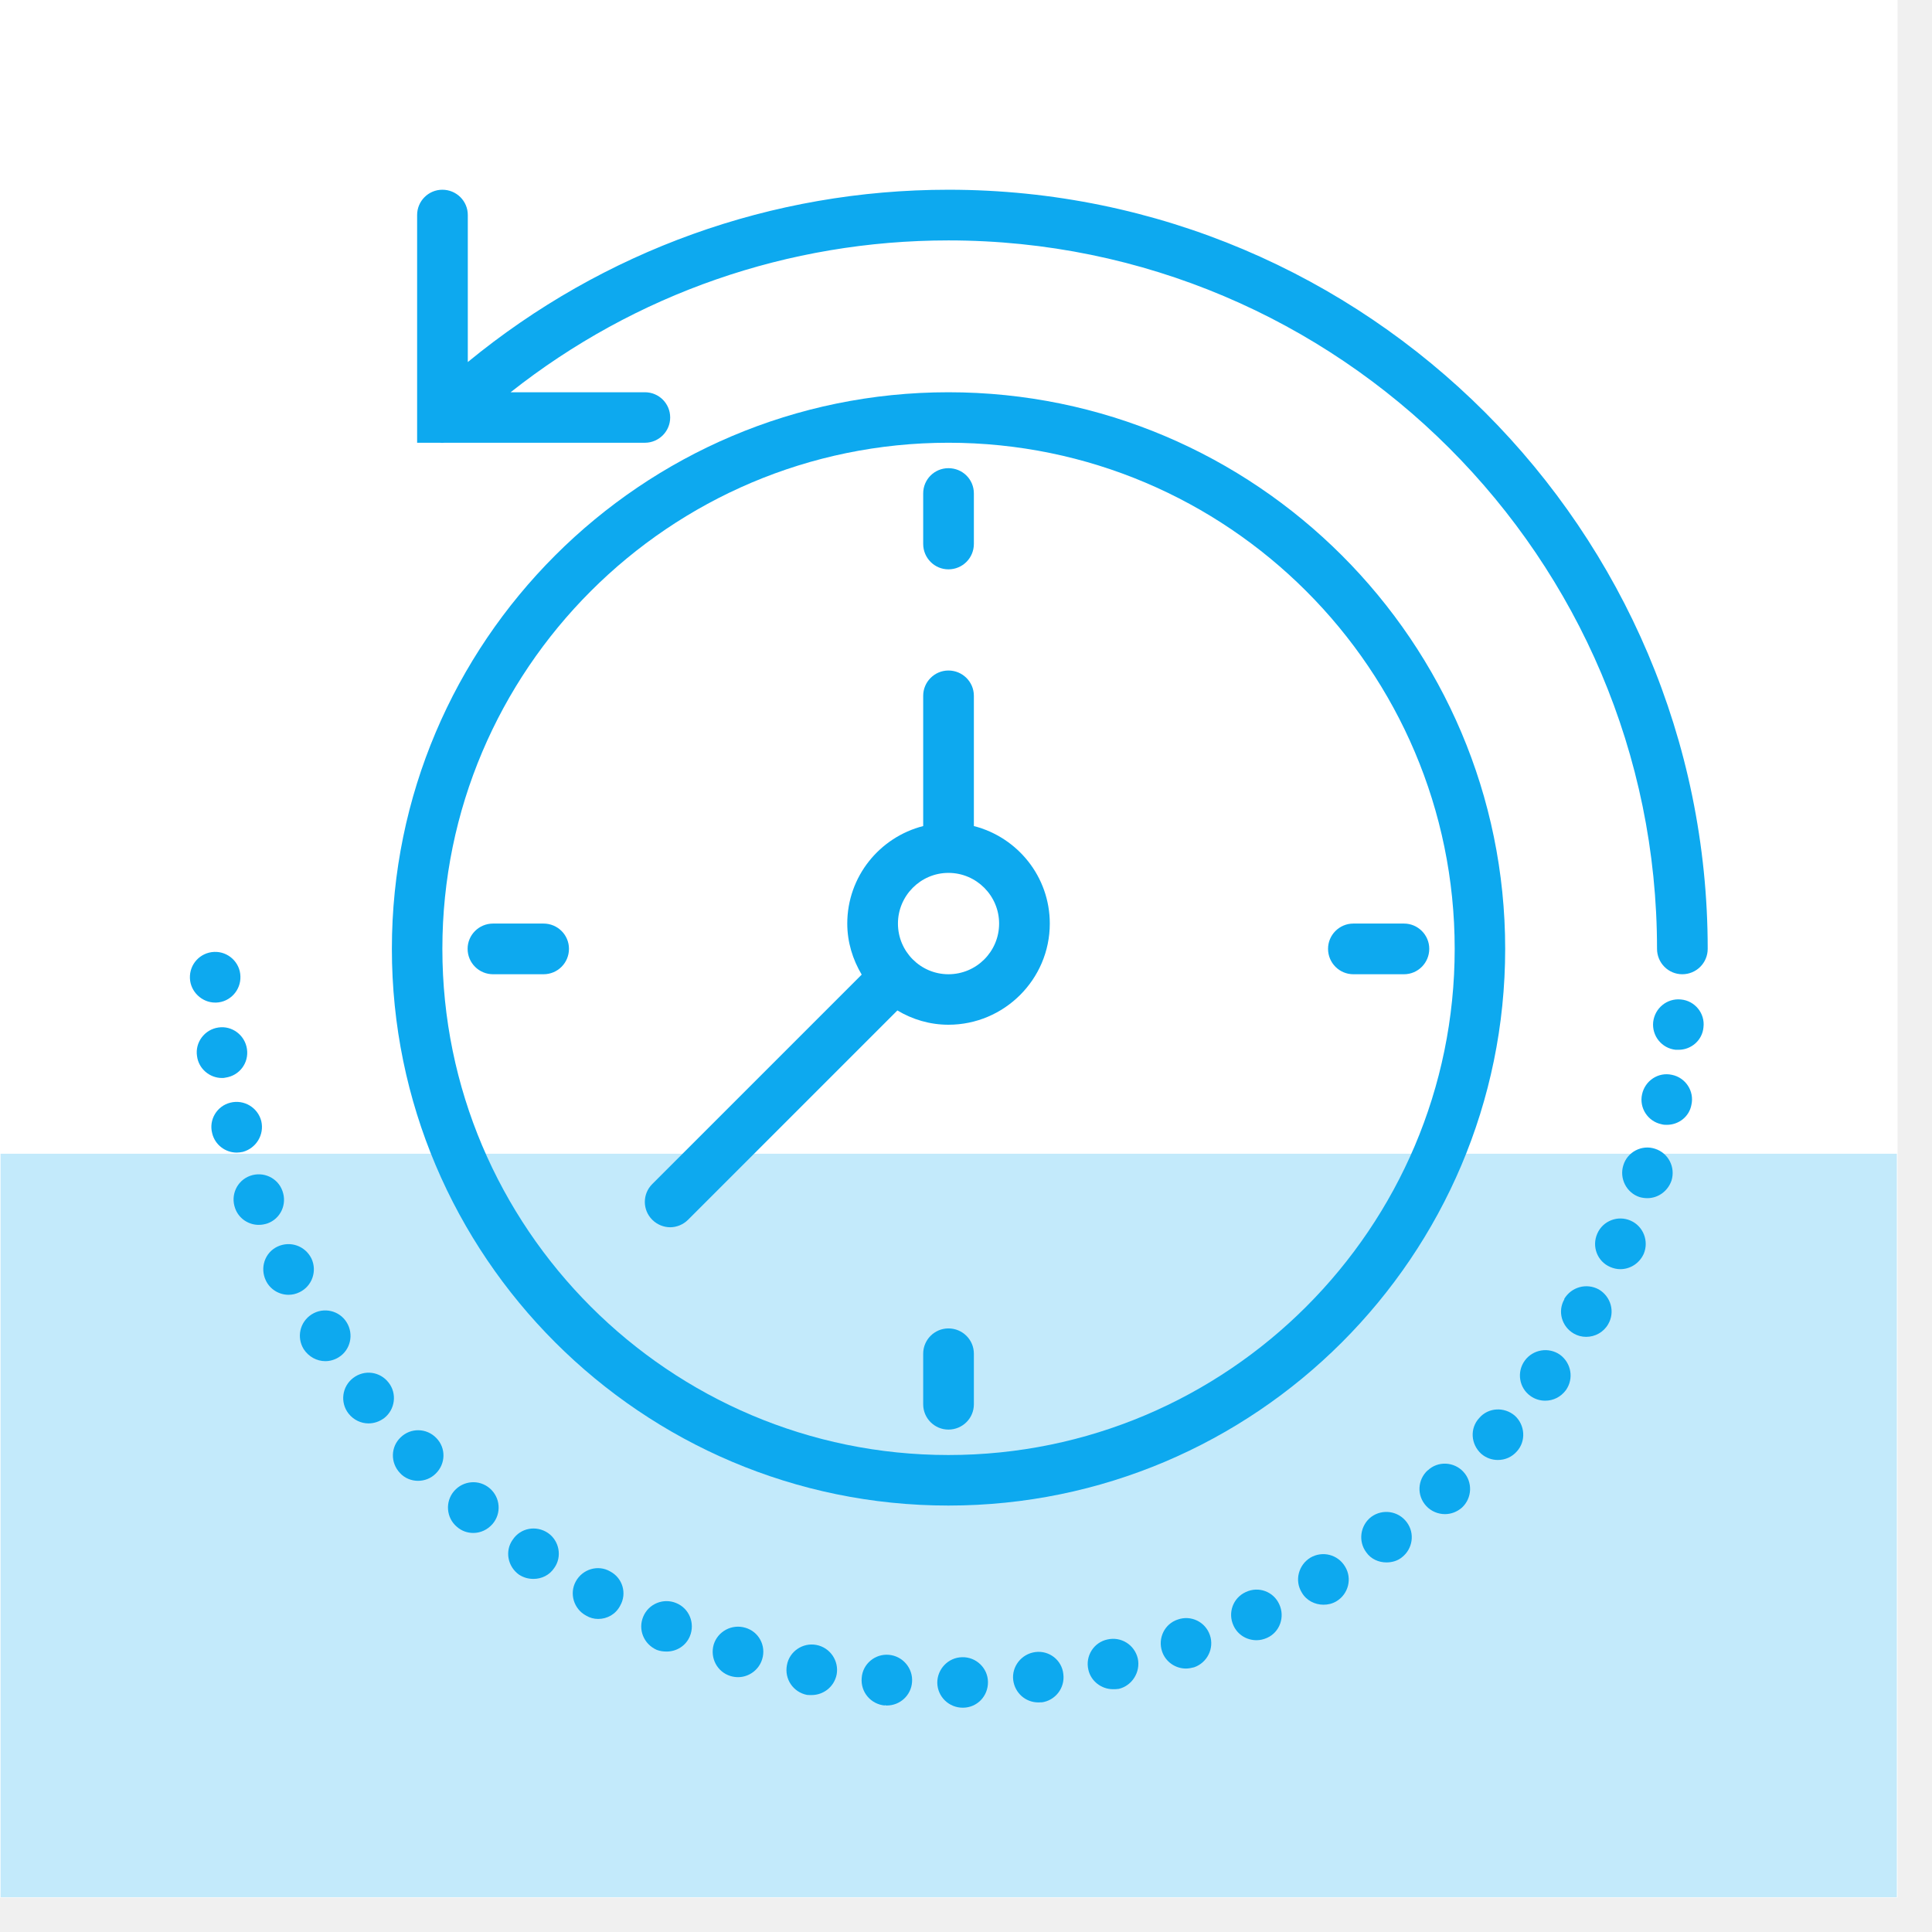
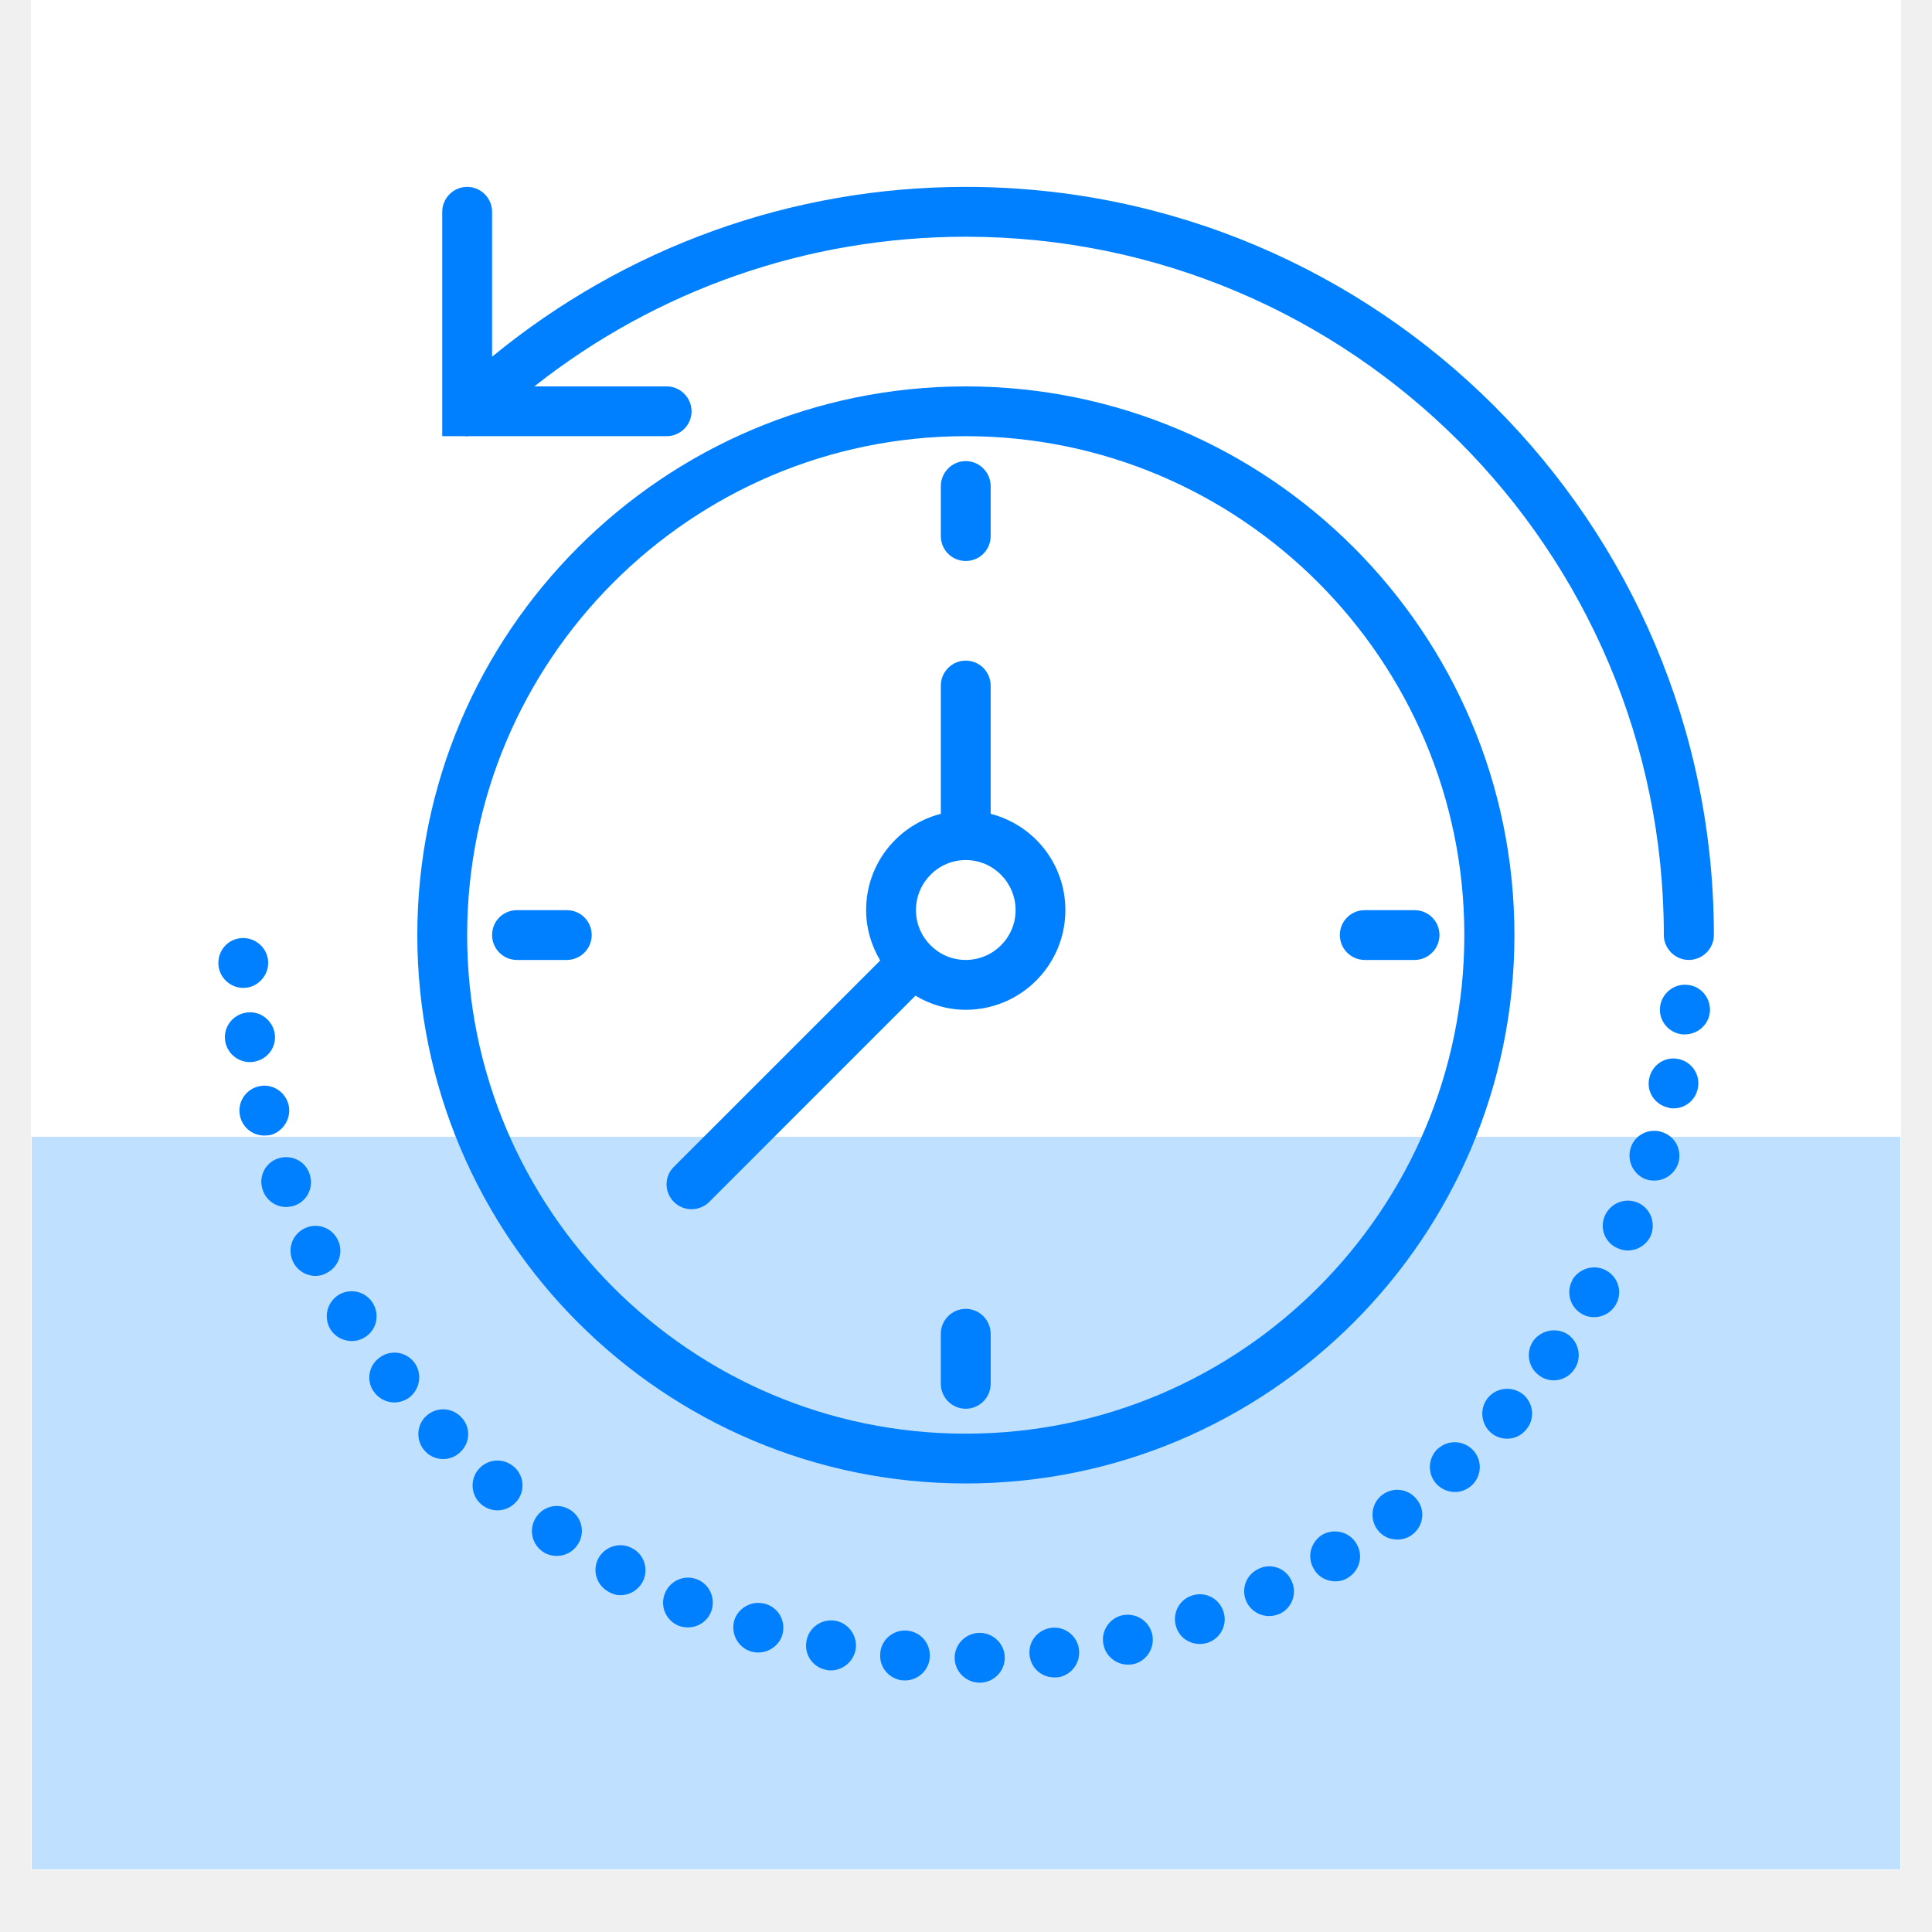
- <svg xmlns="http://www.w3.org/2000/svg" xmlns:xlink="http://www.w3.org/1999/xlink" width="41.25" viewBox="0 0 41.25 41.25" height="41.25" version="1.0">
+ <svg xmlns="http://www.w3.org/2000/svg" width="40" zoomAndPan="magnify" viewBox="0 0 30 30" height="40" preserveAspectRatio="xMidYMid meet" version="1.0">
  <defs>
-     <clipPath id="b">
-       <path d="M 0 0 L 40.512 0 L 40.512 40.512 L 0 40.512 Z M 0 0" />
-     </clipPath>
-     <clipPath id="c">
-       <path d="M 0 24 L 40.512 24 L 40.512 40.512 L 0 40.512 Z M 0 24" />
-     </clipPath>
-     <clipPath id="f">
-       <path d="M 0 0.516 L 40.512 0.516 L 40.512 16.512 L 0 16.512 Z M 0 0.516" />
-     </clipPath>
-     <clipPath id="e">
-       <path d="M0 0H41V17H0z" />
-     </clipPath>
-     <clipPath id="g">
-       <path d="M 8 4.051 L 36.461 4.051 L 36.461 21 L 8 21 Z M 8 4.051" />
-     </clipPath>
-     <clipPath id="h">
-       <path d="M 4.051 23 L 6 23 L 6 25 L 4.051 25 Z M 4.051 23" />
-     </clipPath>
-     <clipPath id="i">
-       <path d="M 4.051 21 L 6 21 L 6 24 L 4.051 24 Z M 4.051 21" />
-     </clipPath>
-     <clipPath id="j">
-       <path d="M 4.051 25 L 7 25 L 7 27 L 4.051 27 Z M 4.051 25" />
-     </clipPath>
-     <clipPath id="k">
-       <path d="M 4.051 20 L 6 20 L 6 22 L 4.051 22 Z M 4.051 20" />
-     </clipPath>
-     <clipPath id="l">
-       <path d="M 35 21 L 36.461 21 L 36.461 23 L 35 23 Z M 35 21" />
-     </clipPath>
-     <clipPath id="m">
-       <path d="M 35 22 L 36.461 22 L 36.461 25 L 35 25 Z M 35 22" />
-     </clipPath>
-     <clipPath id="n">
-       <path d="M 16 35 L 18 35 L 18 36.461 L 16 36.461 Z M 16 35" />
-     </clipPath>
-     <clipPath id="o">
-       <path d="M 18 35 L 20 35 L 20 36.461 L 18 36.461 Z M 18 35" />
-     </clipPath>
-     <clipPath id="p">
-       <path d="M 21 35 L 23 35 L 23 36.461 L 21 36.461 Z M 21 35" />
-     </clipPath>
-     <clipPath id="q">
-       <path d="M 23 34 L 25 34 L 25 36.461 L 23 36.461 Z M 23 34" />
-     </clipPath>
-     <clipPath id="r">
-       <path d="M 20 35 L 22 35 L 22 36.461 L 20 36.461 Z M 20 35" />
-     </clipPath>
-     <filter x="0%" y="0%" width="100%" xlink:type="simple" xlink:actuate="onLoad" height="100%" id="a" xlink:show="other">
+     <filter x="0%" y="0%" width="100%" height="100%" id="id1">
      <feColorMatrix values="0 0 0 0 1 0 0 0 0 1 0 0 0 0 1 0 0 0 1 0" color-interpolation-filters="sRGB" />
    </filter>
-     <mask id="d">
-       <g filter="url(#a)">
-         <path fill-opacity=".247" d="M-4.125 -4.125H45.375V45.375H-4.125z" />
+     <clipPath id="id2">
+       <path d="M 0.484 0 L 29.516 0 L 29.516 29.031 L 0.484 29.031 Z M 0.484 0 " clip-rule="nonzero" />
+     </clipPath>
+     <clipPath id="id3">
+       <path d="M 0.484 17 L 29.516 17 L 29.516 29.031 L 0.484 29.031 Z M 0.484 17 " clip-rule="nonzero" />
+     </clipPath>
+     <mask id="id4">
+       <g filter="url(#id1)">
+         <rect x="-3" width="36" fill="#000000" y="-3" height="36" fill-opacity="0.247" />
      </g>
    </mask>
+     <clipPath id="id5">
+       <path d="M 0.484 0.652 L 29.516 0.652 L 29.516 12.031 L 0.484 12.031 Z M 0.484 0.652 " clip-rule="nonzero" />
+     </clipPath>
+     <clipPath id="id6">
+       <rect x="0" width="30" y="0" height="13" />
+     </clipPath>
+     <clipPath id="id7">
+       <path d="M 6 2.902 L 26.613 2.902 L 26.613 15 L 6 15 Z M 6 2.902 " clip-rule="nonzero" />
+     </clipPath>
+     <clipPath id="id8">
+       <path d="M 3.387 16 L 5 16 L 5 18 L 3.387 18 Z M 3.387 16 " clip-rule="nonzero" />
+     </clipPath>
+     <clipPath id="id9">
+       <path d="M 3.387 15 L 5 15 L 5 17 L 3.387 17 Z M 3.387 15 " clip-rule="nonzero" />
+     </clipPath>
+     <clipPath id="id10">
+       <path d="M 3.387 14 L 5 14 L 5 16 L 3.387 16 Z M 3.387 14 " clip-rule="nonzero" />
+     </clipPath>
+     <clipPath id="id11">
+       <path d="M 25 15 L 26.613 15 L 26.613 17 L 25 17 Z M 25 15 " clip-rule="nonzero" />
+     </clipPath>
+     <clipPath id="id12">
+       <path d="M 25 16 L 26.613 16 L 26.613 18 L 25 18 Z M 25 16 " clip-rule="nonzero" />
+     </clipPath>
+     <clipPath id="id13">
+       <path d="M 25 17 L 26.613 17 L 26.613 19 L 25 19 Z M 25 17 " clip-rule="nonzero" />
+     </clipPath>
+     <clipPath id="id14">
+       <path d="M 13 25 L 15 25 L 15 26.129 L 13 26.129 Z M 13 25 " clip-rule="nonzero" />
+     </clipPath>
+     <clipPath id="id15">
+       <path d="M 15 25 L 17 25 L 17 26.129 L 15 26.129 Z M 15 25 " clip-rule="nonzero" />
+     </clipPath>
+     <clipPath id="id16">
+       <path d="M 14 25 L 16 25 L 16 26.129 L 14 26.129 Z M 14 25 " clip-rule="nonzero" />
+     </clipPath>
  </defs>
-   <g clip-path="url(#b)" fill="#FFF">
-     <path d="M 0 0 L 40.512 0 L 40.512 40.512 L 0 40.512 Z M 0 0" />
-     <path d="M 0 0 L 40.512 0 L 40.512 40.512 L 0 40.512 Z M 0 0" />
+   <g clip-path="url(#id2)">
+     <path fill="#ffffff" d="M 0.484 0 L 29.516 0 L 29.516 29.031 L 0.484 29.031 Z M 0.484 0 " fill-opacity="1" fill-rule="nonzero" />
+     <path fill="#ffffff" d="M 0.484 0 L 29.516 0 L 29.516 29.031 L 0.484 29.031 Z M 0.484 0 " fill-opacity="1" fill-rule="nonzero" />
+     <path fill="#ffffff" d="M 0.484 0 L 29.516 0 L 29.516 29.031 L 0.484 29.031 Z M 0.484 0 " fill-opacity="1" fill-rule="nonzero" />
  </g>
-   <g clip-path="url(#c)">
-     <g mask="url(#d)">
-       <g>
-         <g clip-path="url(#e)" transform="translate(0 24)">
-           <g clip-path="url(#f)">
-             <path fill="#0DA9EF" d="M 0.012 0.633 L 40.5 0.633 L 40.5 16.836 L 0.012 16.836 Z M 0.012 0.633" />
+   <g clip-path="url(#id3)">
+     <g mask="url(#id4)">
+       <g transform="matrix(1, 0, 0, 1, 0, 17)">
+         <g clip-path="url(#id6)">
+           <g clip-path="url(#id5)">
+             <path fill="#0080ff" d="M 0.492 0.652 L 29.508 0.652 L 29.508 12.266 L 0.492 12.266 L 0.492 0.652 " fill-opacity="1" fill-rule="nonzero" />
          </g>
        </g>
      </g>
    </g>
  </g>
-   <path fill="#0DA9EF" d="M 20.25 32.145 C 26.805 32.145 32.137 26.812 32.137 20.258 C 32.137 13.707 26.805 8.375 20.25 8.375 C 13.699 8.375 8.367 13.707 8.367 20.258 C 8.367 26.812 13.699 32.145 20.25 32.145 Z M 20.25 9.453 C 26.211 9.453 31.059 14.301 31.059 20.258 C 31.059 26.219 26.211 31.066 20.25 31.066 C 14.293 31.066 9.445 26.219 9.445 20.258 C 9.445 14.301 14.293 9.453 20.25 9.453 Z M 20.25 9.453" />
-   <path fill="#0DA9EF" d="M 20.25 12.156 C 20.551 12.156 20.793 11.914 20.793 11.613 L 20.793 10.535 C 20.793 10.234 20.551 9.996 20.25 9.996 C 19.953 9.996 19.711 10.234 19.711 10.535 L 19.711 11.613 C 19.711 11.914 19.953 12.156 20.25 12.156 Z M 20.25 12.156" />
-   <path fill="#0DA9EF" d="M 20.25 28.363 C 19.953 28.363 19.711 28.605 19.711 28.902 L 19.711 29.984 C 19.711 30.281 19.953 30.523 20.25 30.523 C 20.551 30.523 20.793 30.281 20.793 29.984 L 20.793 28.902 C 20.793 28.605 20.551 28.363 20.25 28.363 Z M 20.25 28.363" />
-   <path fill="#0DA9EF" d="M 28.895 20.801 L 29.977 20.801 C 30.273 20.801 30.516 20.559 30.516 20.258 C 30.516 19.961 30.273 19.719 29.977 19.719 L 28.895 19.719 C 28.598 19.719 28.355 19.961 28.355 20.258 C 28.355 20.559 28.598 20.801 28.895 20.801 Z M 28.895 20.801" />
-   <path fill="#0DA9EF" d="M 11.605 19.719 L 10.527 19.719 C 10.227 19.719 9.984 19.961 9.984 20.258 C 9.984 20.559 10.227 20.801 10.527 20.801 L 11.605 20.801 C 11.906 20.801 12.148 20.559 12.148 20.258 C 12.148 19.961 11.906 19.719 11.605 19.719 Z M 11.605 19.719" />
-   <path fill="#0DA9EF" d="M 14.309 26.203 C 14.445 26.203 14.586 26.148 14.691 26.043 L 19.16 21.574 C 19.48 21.766 19.852 21.879 20.25 21.879 C 21.441 21.879 22.414 20.91 22.414 19.719 C 22.414 18.715 21.723 17.875 20.793 17.637 L 20.793 14.855 C 20.793 14.559 20.551 14.316 20.25 14.316 C 19.953 14.316 19.711 14.559 19.711 14.855 L 19.711 17.637 C 18.781 17.875 18.09 18.715 18.09 19.719 C 18.09 20.117 18.207 20.488 18.398 20.809 L 13.926 25.281 C 13.715 25.492 13.715 25.832 13.926 26.043 C 14.031 26.148 14.172 26.203 14.309 26.203 Z M 20.25 18.637 C 20.848 18.637 21.332 19.125 21.332 19.719 C 21.332 20.316 20.848 20.801 20.25 20.801 C 19.656 20.801 19.172 20.316 19.172 19.719 C 19.172 19.125 19.656 18.637 20.25 18.637 Z M 20.25 18.637" />
-   <g clip-path="url(#g)">
-     <path fill="#0DA9EF" d="M 9.492 9.453 L 13.77 9.453 C 14.066 9.453 14.309 9.211 14.309 8.914 C 14.309 8.613 14.066 8.375 13.77 8.375 L 10.902 8.375 C 13.562 6.273 16.832 5.133 20.25 5.133 C 28.594 5.133 35.379 11.918 35.379 20.258 C 35.379 20.559 35.621 20.801 35.918 20.801 C 36.219 20.801 36.461 20.559 36.461 20.258 C 36.461 11.324 29.188 4.051 20.25 4.051 C 16.48 4.051 12.883 5.352 9.988 7.73 L 9.988 4.59 C 9.988 4.293 9.746 4.051 9.445 4.051 C 9.148 4.051 8.906 4.293 8.906 4.59 L 8.906 9.453 L 9.387 9.453 C 9.422 9.457 9.457 9.457 9.492 9.453 Z M 9.492 9.453" />
+   <path fill="#0080ff" d="M 14.996 23.035 C 19.691 23.035 23.516 19.215 23.516 14.52 C 23.516 9.82 19.691 6 14.996 6 C 10.301 6 6.48 9.82 6.48 14.52 C 6.48 19.215 10.301 23.035 14.996 23.035 Z M 14.996 6.773 C 19.266 6.773 22.738 10.25 22.738 14.52 C 22.738 18.789 19.266 22.262 14.996 22.262 C 10.727 22.262 7.254 18.789 7.254 14.52 C 7.254 10.25 10.727 6.773 14.996 6.773 Z M 14.996 6.773 " fill-opacity="1" fill-rule="nonzero" />
+   <path fill="#0080ff" d="M 14.996 8.711 C 15.211 8.711 15.383 8.539 15.383 8.324 L 15.383 7.551 C 15.383 7.336 15.211 7.16 14.996 7.16 C 14.781 7.16 14.609 7.336 14.609 7.551 L 14.609 8.324 C 14.609 8.539 14.781 8.711 14.996 8.711 Z M 14.996 8.711 " fill-opacity="1" fill-rule="nonzero" />
+   <path fill="#0080ff" d="M 14.996 20.324 C 14.781 20.324 14.609 20.5 14.609 20.711 L 14.609 21.488 C 14.609 21.699 14.781 21.875 14.996 21.875 C 15.211 21.875 15.383 21.699 15.383 21.488 L 15.383 20.711 C 15.383 20.5 15.211 20.324 14.996 20.324 Z M 14.996 20.324 " fill-opacity="1" fill-rule="nonzero" />
+   <path fill="#0080ff" d="M 21.191 14.906 L 21.965 14.906 C 22.18 14.906 22.352 14.73 22.352 14.52 C 22.352 14.305 22.18 14.133 21.965 14.133 L 21.191 14.133 C 20.977 14.133 20.805 14.305 20.805 14.52 C 20.805 14.73 20.977 14.906 21.191 14.906 Z M 21.191 14.906 " fill-opacity="1" fill-rule="nonzero" />
+   <path fill="#0080ff" d="M 8.801 14.133 L 8.027 14.133 C 7.812 14.133 7.641 14.305 7.641 14.52 C 7.641 14.73 7.812 14.906 8.027 14.906 L 8.801 14.906 C 9.016 14.906 9.188 14.73 9.188 14.52 C 9.188 14.305 9.016 14.133 8.801 14.133 Z M 8.801 14.133 " fill-opacity="1" fill-rule="nonzero" />
+   <path fill="#0080ff" d="M 10.738 18.777 C 10.836 18.777 10.938 18.738 11.012 18.664 L 14.215 15.461 C 14.445 15.598 14.711 15.68 14.996 15.68 C 15.852 15.68 16.543 14.984 16.543 14.133 C 16.543 13.41 16.051 12.809 15.383 12.637 L 15.383 10.645 C 15.383 10.434 15.211 10.258 14.996 10.258 C 14.781 10.258 14.609 10.434 14.609 10.645 L 14.609 12.637 C 13.941 12.809 13.449 13.41 13.449 14.133 C 13.449 14.418 13.531 14.684 13.668 14.914 L 10.465 18.117 C 10.312 18.266 10.312 18.512 10.465 18.664 C 10.539 18.738 10.637 18.777 10.738 18.777 Z M 14.996 13.355 C 15.422 13.355 15.77 13.703 15.77 14.133 C 15.77 14.559 15.422 14.906 14.996 14.906 C 14.57 14.906 14.223 14.559 14.223 14.133 C 14.223 13.703 14.57 13.355 14.996 13.355 Z M 14.996 13.355 " fill-opacity="1" fill-rule="nonzero" />
+   <g clip-path="url(#id7)">
+     <path fill="#0080ff" d="M 7.285 6.773 L 10.352 6.773 C 10.562 6.773 10.738 6.602 10.738 6.387 C 10.738 6.172 10.562 6 10.352 6 L 8.297 6 C 10.203 4.496 12.547 3.676 14.996 3.676 C 20.973 3.676 25.836 8.539 25.836 14.52 C 25.836 14.73 26.012 14.906 26.223 14.906 C 26.438 14.906 26.613 14.73 26.613 14.52 C 26.613 8.113 21.402 2.902 14.996 2.902 C 12.293 2.902 9.715 3.836 7.641 5.539 L 7.641 3.289 C 7.641 3.078 7.469 2.902 7.254 2.902 C 7.039 2.902 6.867 3.078 6.867 3.289 L 6.867 6.773 L 7.211 6.773 C 7.238 6.777 7.262 6.777 7.285 6.773 Z M 7.285 6.773 " fill-opacity="1" fill-rule="nonzero" />
  </g>
-   <path fill="#0DA9EF" d="M 6.648 26.867 C 6.512 26.598 6.195 26.488 5.922 26.617 C 5.652 26.746 5.547 27.07 5.676 27.34 C 5.766 27.531 5.961 27.645 6.16 27.645 C 6.238 27.645 6.316 27.629 6.395 27.59 C 6.664 27.461 6.777 27.137 6.648 26.867 Z M 6.648 26.867" />
-   <path fill="#0DA9EF" d="M 8.297 29.52 C 8.113 29.281 7.777 29.238 7.539 29.422 C 7.301 29.605 7.258 29.945 7.441 30.18 C 7.551 30.32 7.711 30.391 7.867 30.391 C 7.988 30.391 8.102 30.352 8.203 30.277 C 8.438 30.094 8.48 29.75 8.297 29.52 Z M 8.297 29.52" />
-   <path fill="#0DA9EF" d="M 7.402 28.234 C 7.246 27.98 6.91 27.902 6.656 28.062 C 6.402 28.223 6.328 28.551 6.484 28.805 C 6.59 28.969 6.766 29.062 6.945 29.062 C 7.043 29.062 7.141 29.035 7.23 28.98 C 7.484 28.824 7.559 28.488 7.402 28.234 Z M 7.402 28.234" />
-   <path fill="#0DA9EF" d="M 8.555 30.688 C 8.34 30.891 8.332 31.23 8.539 31.449 C 8.641 31.562 8.785 31.617 8.926 31.617 C 9.062 31.617 9.199 31.566 9.301 31.465 C 9.516 31.258 9.527 30.918 9.316 30.703 C 9.109 30.488 8.77 30.48 8.555 30.688 Z M 8.555 30.688" />
-   <path fill="#0DA9EF" d="M 9.695 31.836 C 9.5 32.062 9.527 32.406 9.754 32.598 C 9.855 32.688 9.98 32.73 10.105 32.73 C 10.258 32.73 10.406 32.664 10.516 32.539 C 10.711 32.312 10.684 31.973 10.457 31.777 C 10.23 31.582 9.891 31.609 9.695 31.836 Z M 9.695 31.836" />
-   <g clip-path="url(#h)">
-     <path fill="#0DA9EF" d="M 5.184 24.594 C 5.469 24.516 5.648 24.227 5.578 23.934 C 5.504 23.648 5.211 23.469 4.918 23.543 C 4.633 23.613 4.453 23.906 4.531 24.199 C 4.59 24.441 4.809 24.609 5.055 24.609 C 5.098 24.609 5.141 24.602 5.184 24.594 Z M 5.184 24.594" />
+   <path fill="#0080ff" d="M 5.246 19.254 C 5.152 19.059 4.922 18.98 4.73 19.074 C 4.535 19.168 4.457 19.398 4.551 19.594 C 4.617 19.73 4.754 19.812 4.898 19.812 C 4.953 19.812 5.012 19.801 5.066 19.77 C 5.258 19.68 5.34 19.445 5.246 19.254 Z M 5.246 19.254 " fill-opacity="1" fill-rule="nonzero" />
+   <path fill="#0080ff" d="M 6.43 21.152 C 6.297 20.984 6.055 20.953 5.887 21.086 C 5.715 21.215 5.684 21.461 5.816 21.625 C 5.895 21.727 6.012 21.777 6.121 21.777 C 6.207 21.777 6.289 21.75 6.363 21.695 C 6.527 21.562 6.559 21.32 6.43 21.152 Z M 6.43 21.152 " fill-opacity="1" fill-rule="nonzero" />
+   <path fill="#0080ff" d="M 5.789 20.234 C 5.676 20.051 5.438 19.996 5.254 20.109 C 5.074 20.227 5.02 20.461 5.133 20.645 C 5.203 20.758 5.332 20.824 5.461 20.824 C 5.531 20.824 5.602 20.805 5.664 20.766 C 5.848 20.656 5.902 20.414 5.789 20.234 Z M 5.789 20.234 " fill-opacity="1" fill-rule="nonzero" />
+   <path fill="#0080ff" d="M 6.613 21.992 C 6.461 22.137 6.457 22.383 6.602 22.535 C 6.676 22.617 6.781 22.656 6.883 22.656 C 6.977 22.656 7.074 22.621 7.148 22.547 C 7.305 22.402 7.312 22.156 7.16 22.004 C 7.012 21.848 6.77 21.844 6.613 21.992 Z M 6.613 21.992 " fill-opacity="1" fill-rule="nonzero" />
+   <path fill="#0080ff" d="M 7.43 22.816 C 7.293 22.977 7.312 23.223 7.473 23.359 C 7.547 23.422 7.637 23.453 7.727 23.453 C 7.832 23.453 7.941 23.406 8.02 23.316 C 8.16 23.156 8.141 22.91 7.977 22.773 C 7.812 22.633 7.57 22.652 7.43 22.816 Z M 7.43 22.816 " fill-opacity="1" fill-rule="nonzero" />
+   <g clip-path="url(#id8)">
+     <path fill="#0080ff" d="M 4.199 17.625 C 4.402 17.57 4.531 17.359 4.48 17.152 C 4.426 16.945 4.219 16.816 4.008 16.871 C 3.805 16.922 3.676 17.133 3.73 17.34 C 3.773 17.516 3.93 17.633 4.105 17.633 C 4.137 17.633 4.168 17.629 4.199 17.625 Z M 4.199 17.625 " fill-opacity="1" fill-rule="nonzero" />
  </g>
-   <g clip-path="url(#i)">
-     <path fill="#0DA9EF" d="M 4.816 23.008 C 5.113 22.965 5.316 22.695 5.273 22.398 C 5.23 22.102 4.957 21.895 4.664 21.938 C 4.367 21.98 4.16 22.258 4.207 22.551 C 4.242 22.82 4.477 23.016 4.738 23.016 C 4.766 23.016 4.789 23.016 4.816 23.008 Z M 4.816 23.008" />
+   <g clip-path="url(#id9)">
+     <path fill="#0080ff" d="M 3.934 16.488 C 4.148 16.457 4.297 16.266 4.266 16.051 C 4.234 15.84 4.035 15.691 3.828 15.723 C 3.613 15.754 3.465 15.949 3.496 16.16 C 3.523 16.352 3.691 16.492 3.879 16.492 C 3.898 16.492 3.914 16.492 3.934 16.488 Z M 3.934 16.488 " fill-opacity="1" fill-rule="nonzero" />
  </g>
-   <g clip-path="url(#j)">
-     <path fill="#0DA9EF" d="M 6.031 25.43 C 5.934 25.148 5.621 25.004 5.34 25.105 C 5.059 25.207 4.918 25.516 5.02 25.797 C 5.098 26.02 5.309 26.152 5.523 26.152 C 5.59 26.152 5.648 26.141 5.711 26.121 C 5.992 26.02 6.133 25.711 6.031 25.43 Z M 6.031 25.43" />
+   <path fill="#0080ff" d="M 4.805 18.223 C 4.738 18.023 4.512 17.918 4.309 17.992 C 4.109 18.062 4.008 18.285 4.082 18.484 C 4.137 18.645 4.289 18.742 4.441 18.742 C 4.488 18.742 4.531 18.734 4.578 18.719 C 4.777 18.645 4.879 18.426 4.805 18.223 Z M 4.805 18.223 " fill-opacity="1" fill-rule="nonzero" />
+   <g clip-path="url(#id10)">
+     <path fill="#0080ff" d="M 3.777 15.34 C 3.781 15.34 3.789 15.34 3.793 15.34 C 4.004 15.332 4.172 15.148 4.164 14.938 C 4.156 14.723 3.973 14.559 3.762 14.566 C 3.547 14.574 3.383 14.75 3.391 14.969 C 3.398 15.172 3.57 15.34 3.777 15.34 Z M 3.777 15.34 " fill-opacity="1" fill-rule="nonzero" />
  </g>
-   <g clip-path="url(#k)">
-     <path fill="#0DA9EF" d="M 4.594 21.406 C 4.602 21.406 4.609 21.406 4.617 21.406 C 4.914 21.395 5.145 21.141 5.133 20.844 C 5.125 20.547 4.871 20.312 4.574 20.324 C 4.277 20.336 4.043 20.582 4.055 20.887 C 4.066 21.172 4.309 21.406 4.594 21.406 Z M 4.594 21.406" />
+   <path fill="#0080ff" d="M 8.328 23.555 C 8.207 23.73 8.25 23.969 8.426 24.094 C 8.496 24.141 8.57 24.16 8.648 24.16 C 8.77 24.16 8.891 24.102 8.965 23.992 C 9.09 23.816 9.043 23.574 8.867 23.453 C 8.688 23.332 8.449 23.375 8.328 23.555 Z M 8.328 23.555 " fill-opacity="1" fill-rule="nonzero" />
+   <path fill="#0080ff" d="M 22.328 22.496 L 22.328 22.492 C 22.172 22.641 22.16 22.883 22.305 23.043 C 22.383 23.125 22.488 23.168 22.594 23.168 C 22.684 23.168 22.777 23.133 22.852 23.066 C 23.012 22.918 23.02 22.676 22.875 22.52 C 22.73 22.363 22.484 22.352 22.328 22.496 Z M 22.328 22.496 " fill-opacity="1" fill-rule="nonzero" />
+   <path fill="#0080ff" d="M 23.113 21.695 C 22.973 21.855 22.988 22.098 23.145 22.242 C 23.219 22.309 23.312 22.34 23.402 22.34 C 23.512 22.34 23.613 22.297 23.691 22.207 C 23.836 22.047 23.82 21.805 23.66 21.66 C 23.5 21.523 23.254 21.535 23.113 21.695 Z M 23.113 21.695 " fill-opacity="1" fill-rule="nonzero" />
+   <path fill="#0080ff" d="M 23.812 20.816 C 23.688 20.992 23.727 21.234 23.902 21.359 C 23.969 21.41 24.047 21.434 24.125 21.434 C 24.25 21.434 24.367 21.375 24.441 21.27 C 24.566 21.098 24.527 20.855 24.355 20.727 C 24.18 20.605 23.938 20.648 23.812 20.816 Z M 23.812 20.816 " fill-opacity="1" fill-rule="nonzero" />
+   <path fill="#0080ff" d="M 21.465 23.211 C 21.297 23.336 21.262 23.582 21.387 23.75 C 21.461 23.855 21.578 23.906 21.699 23.906 C 21.777 23.906 21.859 23.883 21.926 23.832 C 22.102 23.703 22.137 23.461 22.008 23.293 C 21.879 23.117 21.637 23.082 21.465 23.211 Z M 21.465 23.211 " fill-opacity="1" fill-rule="nonzero" />
+   <path fill="#0080ff" d="M 20.531 23.832 C 20.352 23.945 20.289 24.18 20.402 24.363 C 20.469 24.488 20.602 24.555 20.734 24.555 C 20.801 24.555 20.871 24.539 20.93 24.5 C 21.113 24.391 21.176 24.152 21.062 23.969 C 20.953 23.785 20.719 23.727 20.531 23.832 Z M 20.531 23.832 " fill-opacity="1" fill-rule="nonzero" />
+   <path fill="#0080ff" d="M 24.945 19.73 C 24.762 19.625 24.523 19.691 24.414 19.875 L 24.418 19.875 C 24.312 20.062 24.379 20.297 24.562 20.402 C 24.621 20.438 24.688 20.453 24.754 20.453 C 24.887 20.453 25.02 20.383 25.09 20.258 C 25.199 20.074 25.133 19.836 24.945 19.73 Z M 24.945 19.73 " fill-opacity="1" fill-rule="nonzero" />
+   <g clip-path="url(#id11)">
+     <path fill="#0080ff" d="M 26.203 15.293 C 25.992 15.27 25.801 15.426 25.777 15.637 C 25.754 15.852 25.91 16.039 26.125 16.062 C 26.137 16.062 26.148 16.062 26.164 16.062 C 26.359 16.062 26.531 15.914 26.551 15.715 C 26.57 15.504 26.418 15.312 26.203 15.293 Z M 26.203 15.293 " fill-opacity="1" fill-rule="nonzero" />
  </g>
-   <path fill="#0DA9EF" d="M 10.949 32.871 C 10.773 33.113 10.84 33.449 11.082 33.621 C 11.18 33.684 11.281 33.711 11.391 33.711 C 11.562 33.711 11.73 33.633 11.832 33.48 C 12.008 33.238 11.941 32.895 11.699 32.73 C 11.449 32.562 11.117 32.621 10.949 32.871 Z M 10.949 32.871" />
-   <path fill="#0DA9EF" d="M 30.484 31.395 L 30.484 31.391 C 30.262 31.594 30.246 31.934 30.453 32.156 C 30.559 32.27 30.707 32.328 30.852 32.328 C 30.98 32.328 31.109 32.281 31.215 32.188 C 31.434 31.984 31.445 31.641 31.246 31.426 C 31.047 31.207 30.699 31.188 30.484 31.395 Z M 30.484 31.395" />
-   <path fill="#0DA9EF" d="M 31.582 30.277 C 31.379 30.496 31.402 30.836 31.625 31.039 C 31.727 31.129 31.855 31.172 31.98 31.172 C 32.133 31.172 32.277 31.113 32.387 30.988 C 32.586 30.77 32.562 30.426 32.344 30.227 C 32.117 30.031 31.773 30.051 31.582 30.277 Z M 31.582 30.277" />
-   <path fill="#0DA9EF" d="M 32.555 29.051 C 32.379 29.293 32.434 29.633 32.676 29.805 C 32.773 29.875 32.883 29.906 32.992 29.906 C 33.164 29.906 33.324 29.828 33.434 29.68 C 33.605 29.438 33.551 29.105 33.309 28.926 C 33.066 28.754 32.727 28.812 32.555 29.051 Z M 32.555 29.051" />
-   <path fill="#0DA9EF" d="M 29.277 32.387 C 29.043 32.566 28.992 32.906 29.172 33.145 C 29.273 33.289 29.438 33.359 29.602 33.359 C 29.715 33.359 29.832 33.328 29.922 33.258 C 30.164 33.078 30.215 32.738 30.035 32.5 C 29.855 32.258 29.516 32.211 29.277 32.387 Z M 29.277 32.387" />
-   <path fill="#0DA9EF" d="M 27.977 33.258 C 27.723 33.414 27.637 33.746 27.793 34 C 27.891 34.172 28.074 34.262 28.258 34.262 C 28.352 34.262 28.445 34.242 28.535 34.188 C 28.789 34.035 28.875 33.703 28.719 33.449 C 28.566 33.191 28.238 33.105 27.977 33.258 Z M 27.977 33.258" />
-   <path fill="#0DA9EF" d="M 34.137 27.531 C 33.875 27.387 33.547 27.477 33.395 27.738 L 33.402 27.738 C 33.25 27.996 33.344 28.324 33.602 28.473 C 33.684 28.52 33.773 28.543 33.867 28.543 C 34.055 28.543 34.238 28.445 34.336 28.273 C 34.488 28.012 34.395 27.684 34.137 27.531 Z M 34.137 27.531" />
-   <g clip-path="url(#l)">
-     <path fill="#0DA9EF" d="M 35.891 21.34 C 35.594 21.309 35.332 21.523 35.297 21.82 C 35.266 22.117 35.48 22.383 35.777 22.414 C 35.801 22.414 35.816 22.414 35.84 22.414 C 36.109 22.414 36.348 22.211 36.371 21.93 C 36.406 21.637 36.188 21.367 35.891 21.34 Z M 35.891 21.34" />
+   <g clip-path="url(#id12)">
+     <path fill="#0080ff" d="M 26.066 16.445 C 25.855 16.398 25.652 16.535 25.609 16.746 C 25.562 16.953 25.699 17.156 25.906 17.199 C 25.934 17.211 25.961 17.211 25.988 17.211 C 26.164 17.211 26.328 17.086 26.363 16.902 C 26.41 16.695 26.273 16.488 26.066 16.445 Z M 26.066 16.445 " fill-opacity="1" fill-rule="nonzero" />
  </g>
-   <g clip-path="url(#m)">
-     <path fill="#0DA9EF" d="M 35.699 22.949 C 35.406 22.883 35.121 23.074 35.059 23.367 C 34.996 23.656 35.184 23.945 35.477 24.004 C 35.516 24.016 35.551 24.016 35.59 24.016 C 35.84 24.016 36.066 23.844 36.113 23.59 C 36.18 23.297 35.988 23.008 35.699 22.949 Z M 35.699 22.949" />
+   <g clip-path="url(#id13)">
+     <path fill="#0080ff" d="M 25.805 17.578 C 25.605 17.512 25.383 17.621 25.32 17.828 C 25.258 18.027 25.367 18.25 25.57 18.316 C 25.609 18.328 25.652 18.332 25.691 18.332 C 25.852 18.332 26.004 18.227 26.059 18.066 C 26.125 17.859 26.012 17.641 25.805 17.578 Z M 25.805 17.578 " fill-opacity="1" fill-rule="nonzero" />
  </g>
-   <path fill="#0DA9EF" d="M 35.336 24.527 C 35.055 24.434 34.746 24.594 34.66 24.879 C 34.57 25.16 34.727 25.469 35.008 25.559 C 35.059 25.574 35.121 25.582 35.172 25.582 C 35.402 25.582 35.609 25.434 35.688 25.207 C 35.777 24.922 35.621 24.617 35.336 24.527 Z M 35.336 24.527" />
-   <path fill="#0DA9EF" d="M 34.816 26.062 C 34.543 25.941 34.223 26.066 34.105 26.336 C 33.98 26.613 34.105 26.934 34.379 27.051 C 34.449 27.082 34.523 27.098 34.594 27.098 C 34.805 27.098 35 26.977 35.094 26.773 C 35.211 26.5 35.086 26.18 34.816 26.062 Z M 34.816 26.062" />
-   <path fill="#0DA9EF" d="M 26.598 33.992 C 26.324 34.117 26.211 34.438 26.336 34.707 C 26.426 34.906 26.621 35.02 26.828 35.02 C 26.902 35.02 26.977 35.004 27.055 34.969 C 27.324 34.848 27.441 34.523 27.312 34.25 C 27.188 33.98 26.871 33.863 26.598 33.992 Z M 26.598 33.992" />
-   <g clip-path="url(#n)">
-     <path fill="#0DA9EF" d="M 17.43 35.121 C 17.141 35.066 16.852 35.258 16.801 35.555 C 16.746 35.848 16.934 36.129 17.23 36.188 C 17.262 36.191 17.297 36.191 17.328 36.191 C 17.582 36.191 17.809 36.016 17.863 35.754 C 17.918 35.461 17.723 35.176 17.43 35.121 Z M 17.43 35.121" />
+   <path fill="#0080ff" d="M 25.434 18.676 C 25.238 18.59 25.008 18.68 24.922 18.875 C 24.832 19.07 24.922 19.301 25.121 19.383 C 25.172 19.406 25.227 19.418 25.273 19.418 C 25.426 19.418 25.566 19.332 25.633 19.188 C 25.715 18.988 25.629 18.762 25.434 18.676 Z M 25.434 18.676 " fill-opacity="1" fill-rule="nonzero" />
+   <path fill="#0080ff" d="M 19.547 24.359 C 19.348 24.449 19.266 24.676 19.355 24.871 C 19.422 25.012 19.562 25.094 19.707 25.094 C 19.762 25.094 19.816 25.082 19.871 25.059 C 20.062 24.973 20.148 24.738 20.055 24.547 C 19.969 24.352 19.738 24.266 19.547 24.359 Z M 19.547 24.359 " fill-opacity="1" fill-rule="nonzero" />
+   <path fill="#0080ff" d="M 12.977 25.168 C 12.766 25.129 12.562 25.266 12.523 25.48 C 12.484 25.688 12.617 25.891 12.832 25.93 C 12.855 25.938 12.879 25.938 12.902 25.938 C 13.082 25.938 13.246 25.809 13.285 25.621 C 13.324 25.414 13.184 25.207 12.977 25.168 Z M 12.977 25.168 " fill-opacity="1" fill-rule="nonzero" />
+   <g clip-path="url(#id14)">
+     <path fill="#0080ff" d="M 14.086 25.32 C 13.875 25.301 13.684 25.457 13.668 25.672 C 13.648 25.891 13.809 26.074 14.02 26.094 C 14.02 26.09 14.02 26.09 14.02 26.09 C 14.031 26.094 14.043 26.094 14.051 26.094 C 14.254 26.094 14.422 25.938 14.438 25.738 C 14.453 25.523 14.301 25.34 14.086 25.32 Z M 14.086 25.32 " fill-opacity="1" fill-rule="nonzero" />
  </g>
-   <g clip-path="url(#o)">
-     <path fill="#0DA9EF" d="M 18.98 35.332 C 18.684 35.305 18.418 35.527 18.398 35.824 C 18.371 36.129 18.594 36.387 18.891 36.414 C 18.891 36.406 18.891 36.406 18.891 36.406 C 18.906 36.414 18.922 36.414 18.934 36.414 C 19.215 36.414 19.453 36.199 19.473 35.914 C 19.496 35.621 19.277 35.359 18.98 35.332 Z M 18.98 35.332" />
+   <path fill="#0080ff" d="M 11.887 24.906 C 11.684 24.844 11.465 24.961 11.402 25.16 C 11.344 25.367 11.457 25.582 11.664 25.645 C 11.703 25.656 11.738 25.66 11.773 25.66 C 11.941 25.66 12.098 25.551 12.148 25.387 C 12.207 25.18 12.094 24.965 11.887 24.906 Z M 11.887 24.906 " fill-opacity="1" fill-rule="nonzero" />
+   <path fill="#0080ff" d="M 10.832 24.527 C 10.633 24.445 10.41 24.539 10.328 24.734 C 10.242 24.934 10.336 25.156 10.531 25.242 C 10.582 25.262 10.633 25.27 10.684 25.27 C 10.836 25.27 10.977 25.18 11.039 25.035 C 11.121 24.836 11.027 24.609 10.832 24.527 Z M 10.832 24.527 " fill-opacity="1" fill-rule="nonzero" />
+   <g clip-path="url(#id15)">
+     <path fill="#0080ff" d="M 16.324 25.277 C 16.109 25.305 15.961 25.496 15.988 25.707 C 16.012 25.906 16.176 26.047 16.371 26.047 C 16.387 26.047 16.402 26.047 16.418 26.043 C 16.418 26.047 16.418 26.047 16.418 26.047 C 16.629 26.02 16.781 25.828 16.754 25.613 C 16.73 25.402 16.535 25.25 16.324 25.277 Z M 16.324 25.277 " fill-opacity="1" fill-rule="nonzero" />
  </g>
-   <path fill="#0DA9EF" d="M 15.914 34.754 C 15.625 34.668 15.324 34.832 15.238 35.113 C 15.156 35.398 15.312 35.699 15.598 35.785 C 15.652 35.801 15.707 35.809 15.758 35.809 C 15.988 35.809 16.203 35.656 16.273 35.426 C 16.363 35.137 16.199 34.836 15.914 34.754 Z M 15.914 34.754" />
-   <path fill="#0DA9EF" d="M 14.438 34.227 C 14.164 34.113 13.848 34.242 13.734 34.516 C 13.617 34.793 13.746 35.105 14.023 35.227 C 14.094 35.254 14.164 35.262 14.234 35.262 C 14.445 35.262 14.645 35.141 14.73 34.934 C 14.844 34.656 14.715 34.34 14.438 34.227 Z M 14.438 34.227" />
-   <g clip-path="url(#p)">
-     <path fill="#0DA9EF" d="M 22.105 35.273 C 21.809 35.312 21.598 35.582 21.633 35.871 C 21.668 36.148 21.898 36.348 22.168 36.348 C 22.191 36.348 22.211 36.348 22.234 36.344 C 22.234 36.348 22.234 36.348 22.234 36.348 C 22.531 36.312 22.742 36.039 22.703 35.742 C 22.672 35.445 22.402 35.234 22.105 35.273 Z M 22.105 35.273" />
+   <path fill="#0080ff" d="M 18.504 24.777 C 18.305 24.844 18.195 25.062 18.266 25.27 C 18.32 25.43 18.469 25.527 18.629 25.527 C 18.672 25.527 18.715 25.52 18.754 25.508 C 18.957 25.441 19.066 25.219 18.996 25.02 C 18.926 24.812 18.707 24.707 18.504 24.777 Z M 18.504 24.777 " fill-opacity="1" fill-rule="nonzero" />
+   <path fill="#0080ff" d="M 17.426 25.082 C 17.219 25.129 17.086 25.34 17.137 25.547 C 17.176 25.727 17.34 25.848 17.512 25.848 C 17.543 25.848 17.57 25.848 17.602 25.84 C 17.809 25.793 17.938 25.582 17.891 25.375 C 17.84 25.164 17.637 25.039 17.426 25.082 Z M 17.426 25.082 " fill-opacity="1" fill-rule="nonzero" />
+   <g clip-path="url(#id16)">
+     <path fill="#0080ff" d="M 15.207 25.355 C 14.992 25.359 14.82 25.535 14.824 25.75 C 14.828 25.961 15.004 26.129 15.215 26.129 C 15.219 26.129 15.219 26.129 15.219 26.129 C 15.434 26.125 15.605 25.949 15.602 25.734 C 15.598 25.52 15.418 25.352 15.207 25.355 Z M 15.207 25.355 " fill-opacity="1" fill-rule="nonzero" />
  </g>
-   <path fill="#0DA9EF" d="M 25.148 34.578 C 24.867 34.668 24.715 34.977 24.812 35.262 C 24.887 35.484 25.098 35.625 25.32 35.625 C 25.379 35.625 25.438 35.613 25.496 35.598 C 25.777 35.5 25.93 35.191 25.832 34.91 C 25.734 34.625 25.426 34.48 25.148 34.578 Z M 25.148 34.578" />
-   <g clip-path="url(#q)">
-     <path fill="#0DA9EF" d="M 23.645 35.004 C 23.352 35.066 23.168 35.359 23.238 35.652 C 23.293 35.898 23.52 36.066 23.762 36.066 C 23.805 36.066 23.844 36.066 23.887 36.059 C 24.172 35.992 24.355 35.699 24.293 35.41 C 24.223 35.117 23.938 34.938 23.645 35.004 Z M 23.645 35.004" />
-   </g>
-   <g clip-path="url(#r)">
-     <path fill="#0DA9EF" d="M 20.543 35.383 C 20.246 35.387 20.008 35.637 20.012 35.934 C 20.02 36.23 20.262 36.461 20.555 36.461 C 20.559 36.461 20.559 36.461 20.566 36.461 C 20.863 36.457 21.098 36.215 21.094 35.91 C 21.09 35.613 20.84 35.375 20.543 35.383 Z M 20.543 35.383" />
-   </g>
-   <path fill="#0DA9EF" d="M 13.027 33.551 C 12.77 33.402 12.438 33.5 12.293 33.766 C 12.152 34.023 12.25 34.355 12.516 34.496 C 12.594 34.543 12.684 34.566 12.77 34.566 C 12.965 34.566 13.148 34.465 13.242 34.281 C 13.391 34.02 13.293 33.691 13.027 33.551 Z M 13.027 33.551" />
+   <path fill="#0080ff" d="M 9.82 24.043 C 9.633 23.938 9.398 24.008 9.293 24.195 C 9.191 24.383 9.262 24.617 9.453 24.719 C 9.512 24.754 9.57 24.77 9.633 24.77 C 9.773 24.77 9.906 24.695 9.977 24.566 C 10.078 24.379 10.008 24.141 9.82 24.043 Z M 9.82 24.043 " fill-opacity="1" fill-rule="nonzero" />
</svg>
